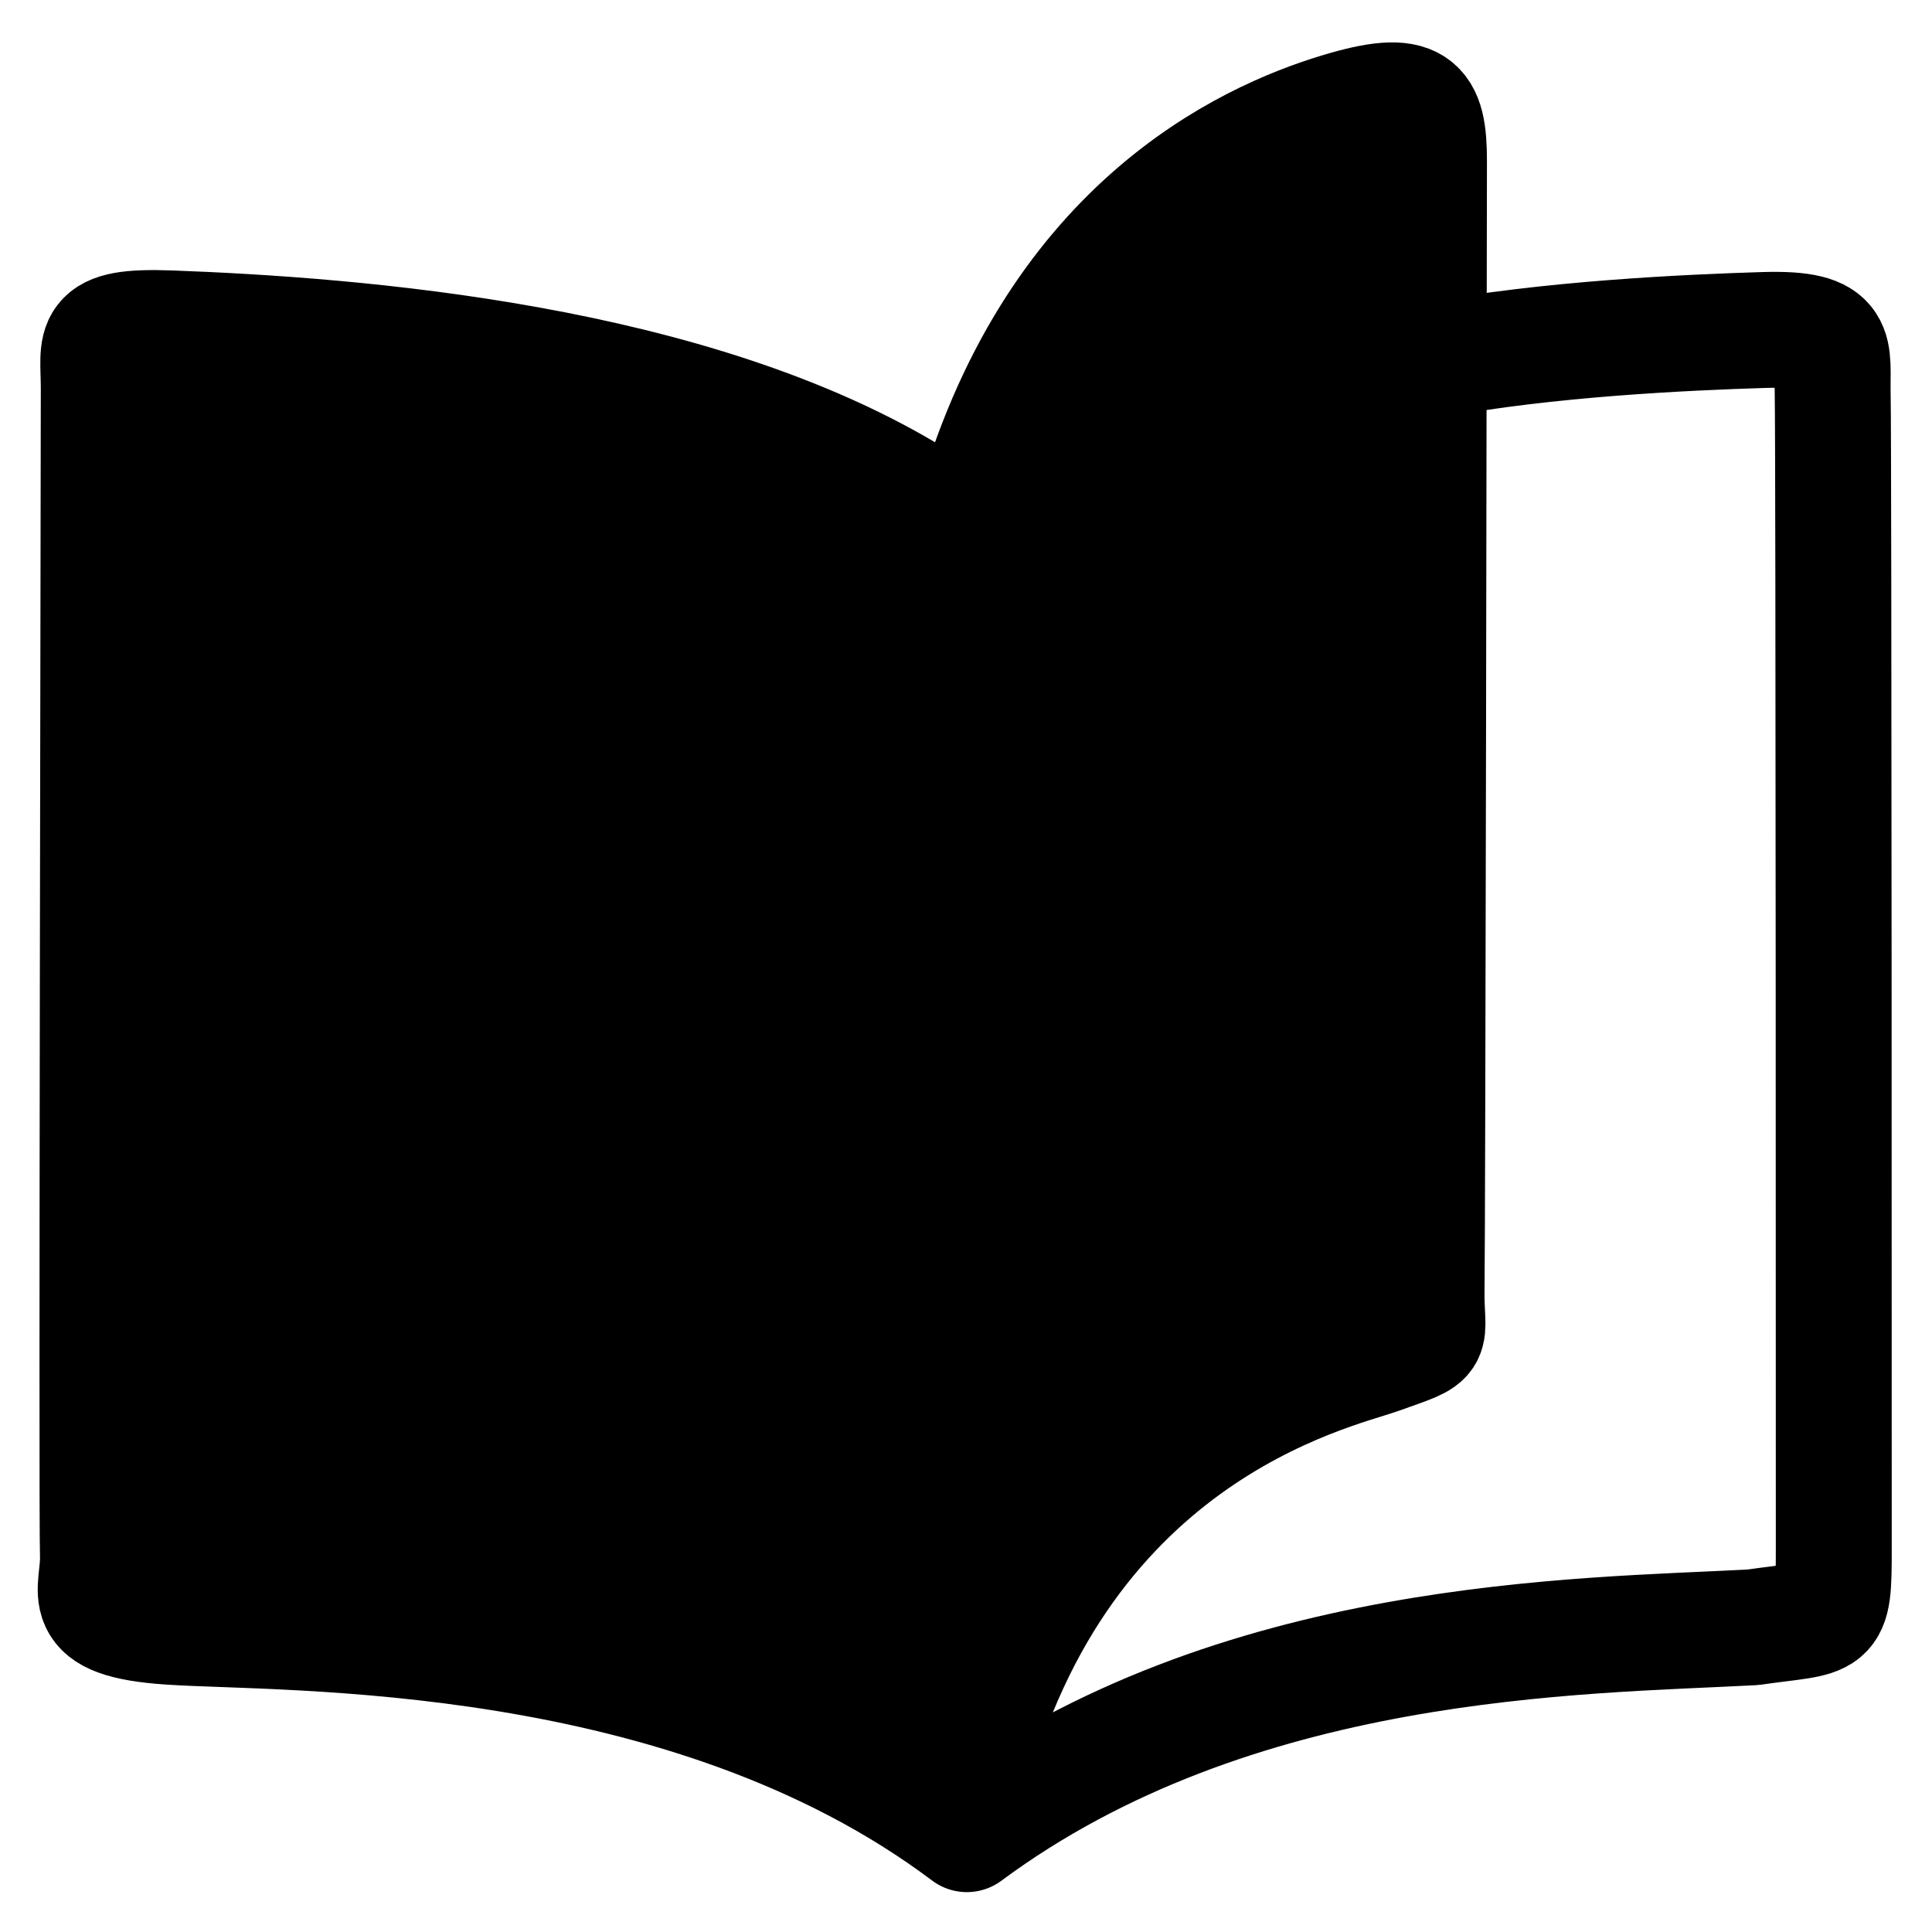
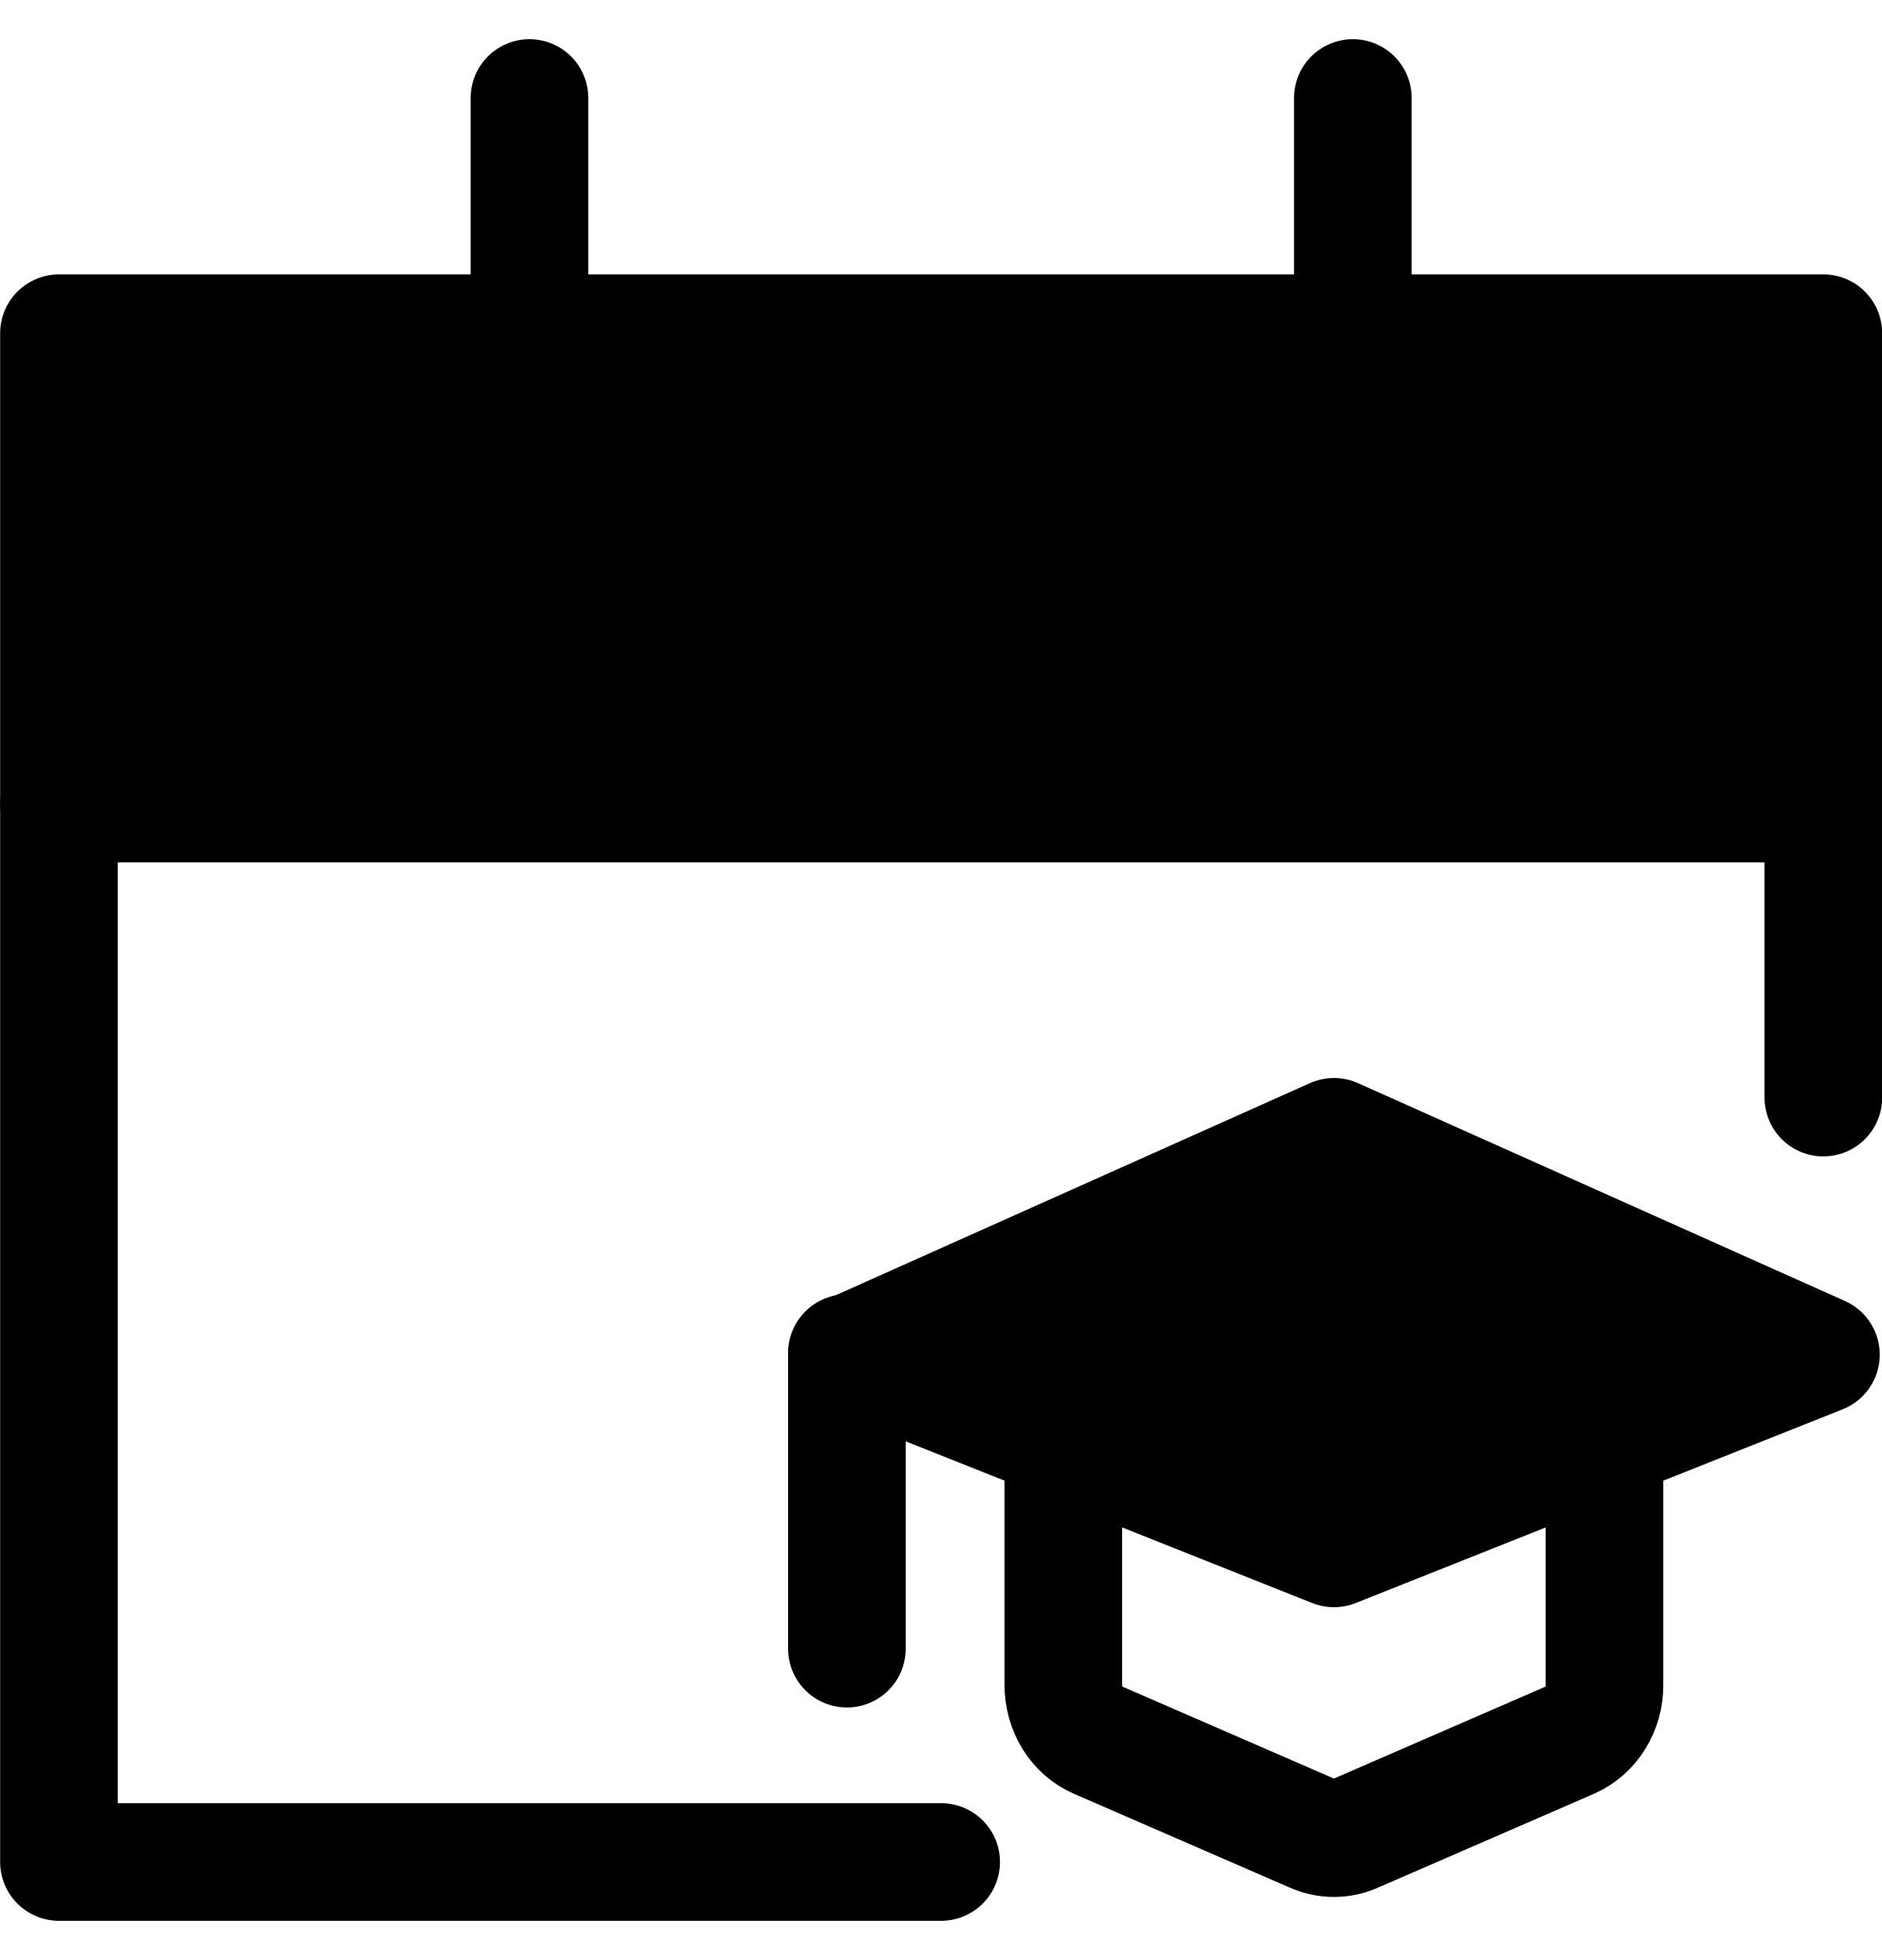
- <svg xmlns="http://www.w3.org/2000/svg" height="100%" width="100%" viewBox="0 0 25 25">
-   <path fill="currentColor" d="M1.373+4.319C1.373+4.319+3.816+4.163+7.076+4.85C10.337+5.537+12.331+7.049+12.331+7.049C12.331+7.049+12.556+4.553+14.642+2.994C16.729+1.434+18.395+1.517+18.395+1.517L18.433+17.161C18.433+17.161+16.776+17.498+15.442+18.665C14.109+19.831+12.491+23.443+12.491+23.443C12.491+23.443+10.834+22.442+7.644+21.57C4.455+20.697+1.3+20.859+1.3+20.859L1.373+4.319Z" />
-   <path stroke="currentColor" fill="none" stroke-width="1.5" stroke-linecap="round" d="M18.523+4.664C20.016+4.384+21.815+4.301+22.828+4.27C23.84+4.24+23.702+4.524+23.715+5.116C23.729+5.708+23.729+19.038+23.729+20.042C23.729+21.047+23.708+20.909+22.683+21.057C20.442+21.177+15.983+21.162+12.511+23.734C8.862+20.989+3.71+21.152+2.199+21.05C0.944+20.966+1.286+20.605+1.267+20.123C1.249+19.642+1.278+5.622+1.278+5.029C1.278+4.436+1.135+4.21+2.199+4.249C4.585+4.338+8.97+4.67+11.861+6.455C12.564+6.932+12.445+7.395+12.463+7.978C12.48+8.56+12.431+13.717+12.431+13.717L12.472+23.327C13.582+18.543+17.251+17.764+17.855+17.547C18.635+17.268+18.448+17.379+18.46+16.673C18.471+15.967+18.491+2.827+18.491+2.084C18.491+1.342+18.343+1.125+17.32+1.436C16.136+1.795+13.593+2.934+12.559+6.764" stroke-linejoin="round" />
+ <svg xmlns="http://www.w3.org/2000/svg" width="24" height="25" viewBox="0 0 24 25" fill="none">
+   <path d="M23.252 14V4.25H0.752V23.75H12.002" stroke="currentColor" stroke-width="1.5" stroke-linecap="round" stroke-linejoin="round" />
+   <path d="M0.752 10.25H23.252" stroke="currentColor" stroke-width="1.5" stroke-linecap="round" stroke-linejoin="round" />
+   <path d="M6.752 6.5V1.25" stroke="currentColor" stroke-width="1.5" stroke-linecap="round" stroke-linejoin="round" />
+   <path d="M17.252 6.5V1.25" stroke="currentColor" stroke-width="1.5" stroke-linecap="round" stroke-linejoin="round" />
+   <path d="M17.011 14.5L10.8 17.279L17.011 19.75L23.221 17.279L17.011 14.5Z" stroke="currentColor" stroke-width="1.5" stroke-linecap="round" stroke-linejoin="round" />
+   <path d="M10.8 17.258V21.029" stroke="currentColor" stroke-width="1.5" stroke-linecap="round" stroke-linejoin="round" />
+   <path d="M13.56 18.377V21.492C13.56 21.642 13.601 21.79 13.678 21.915C13.755 22.039 13.865 22.136 13.994 22.192L16.754 23.392C16.919 23.464 17.103 23.464 17.267 23.392L20.028 22.192C20.156 22.136 20.266 22.039 20.343 21.915C20.421 21.79 20.462 21.642 20.461 21.492V18.377" stroke="currentColor" stroke-width="1.5" stroke-linecap="round" stroke-linejoin="round" />
+   <path d="M17.011 14.5L10.8 17.279L17.011 19.75L23.221 17.279L17.011 14.5Z" fill="currentColor" />
+   <rect x="1" y="4.5" width="22" height="5" fill="currentColor" />
</svg>
